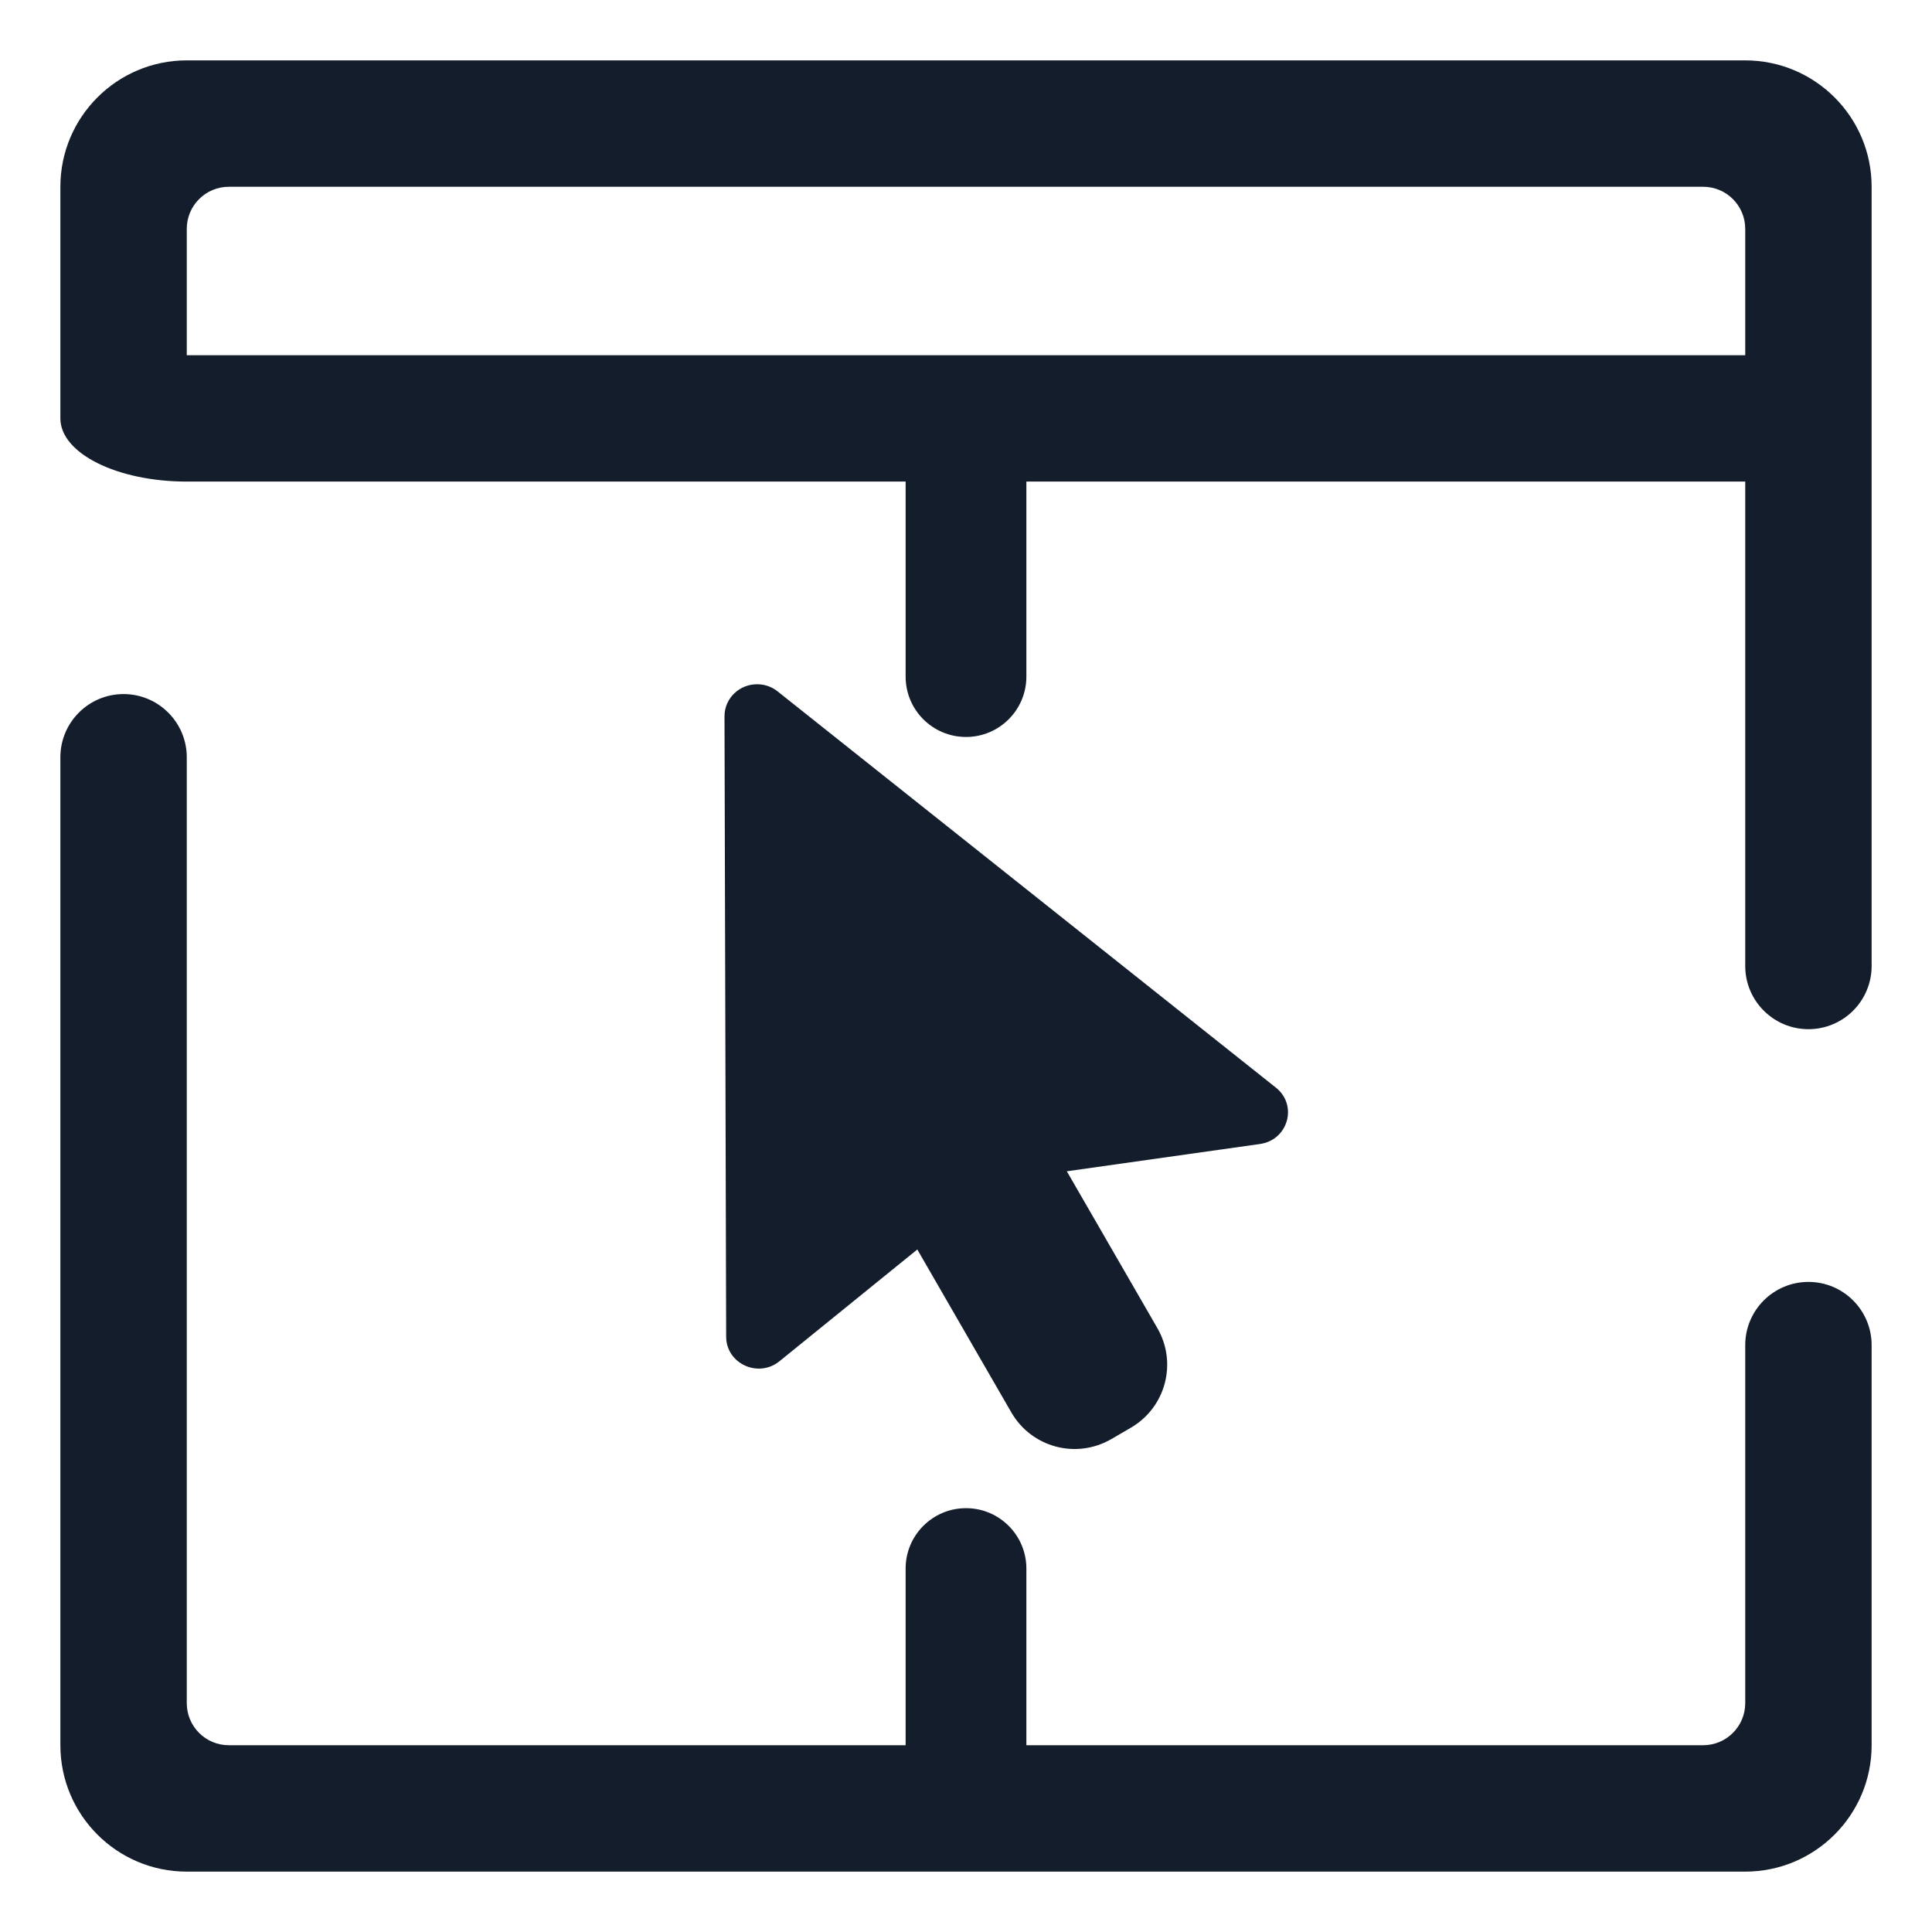
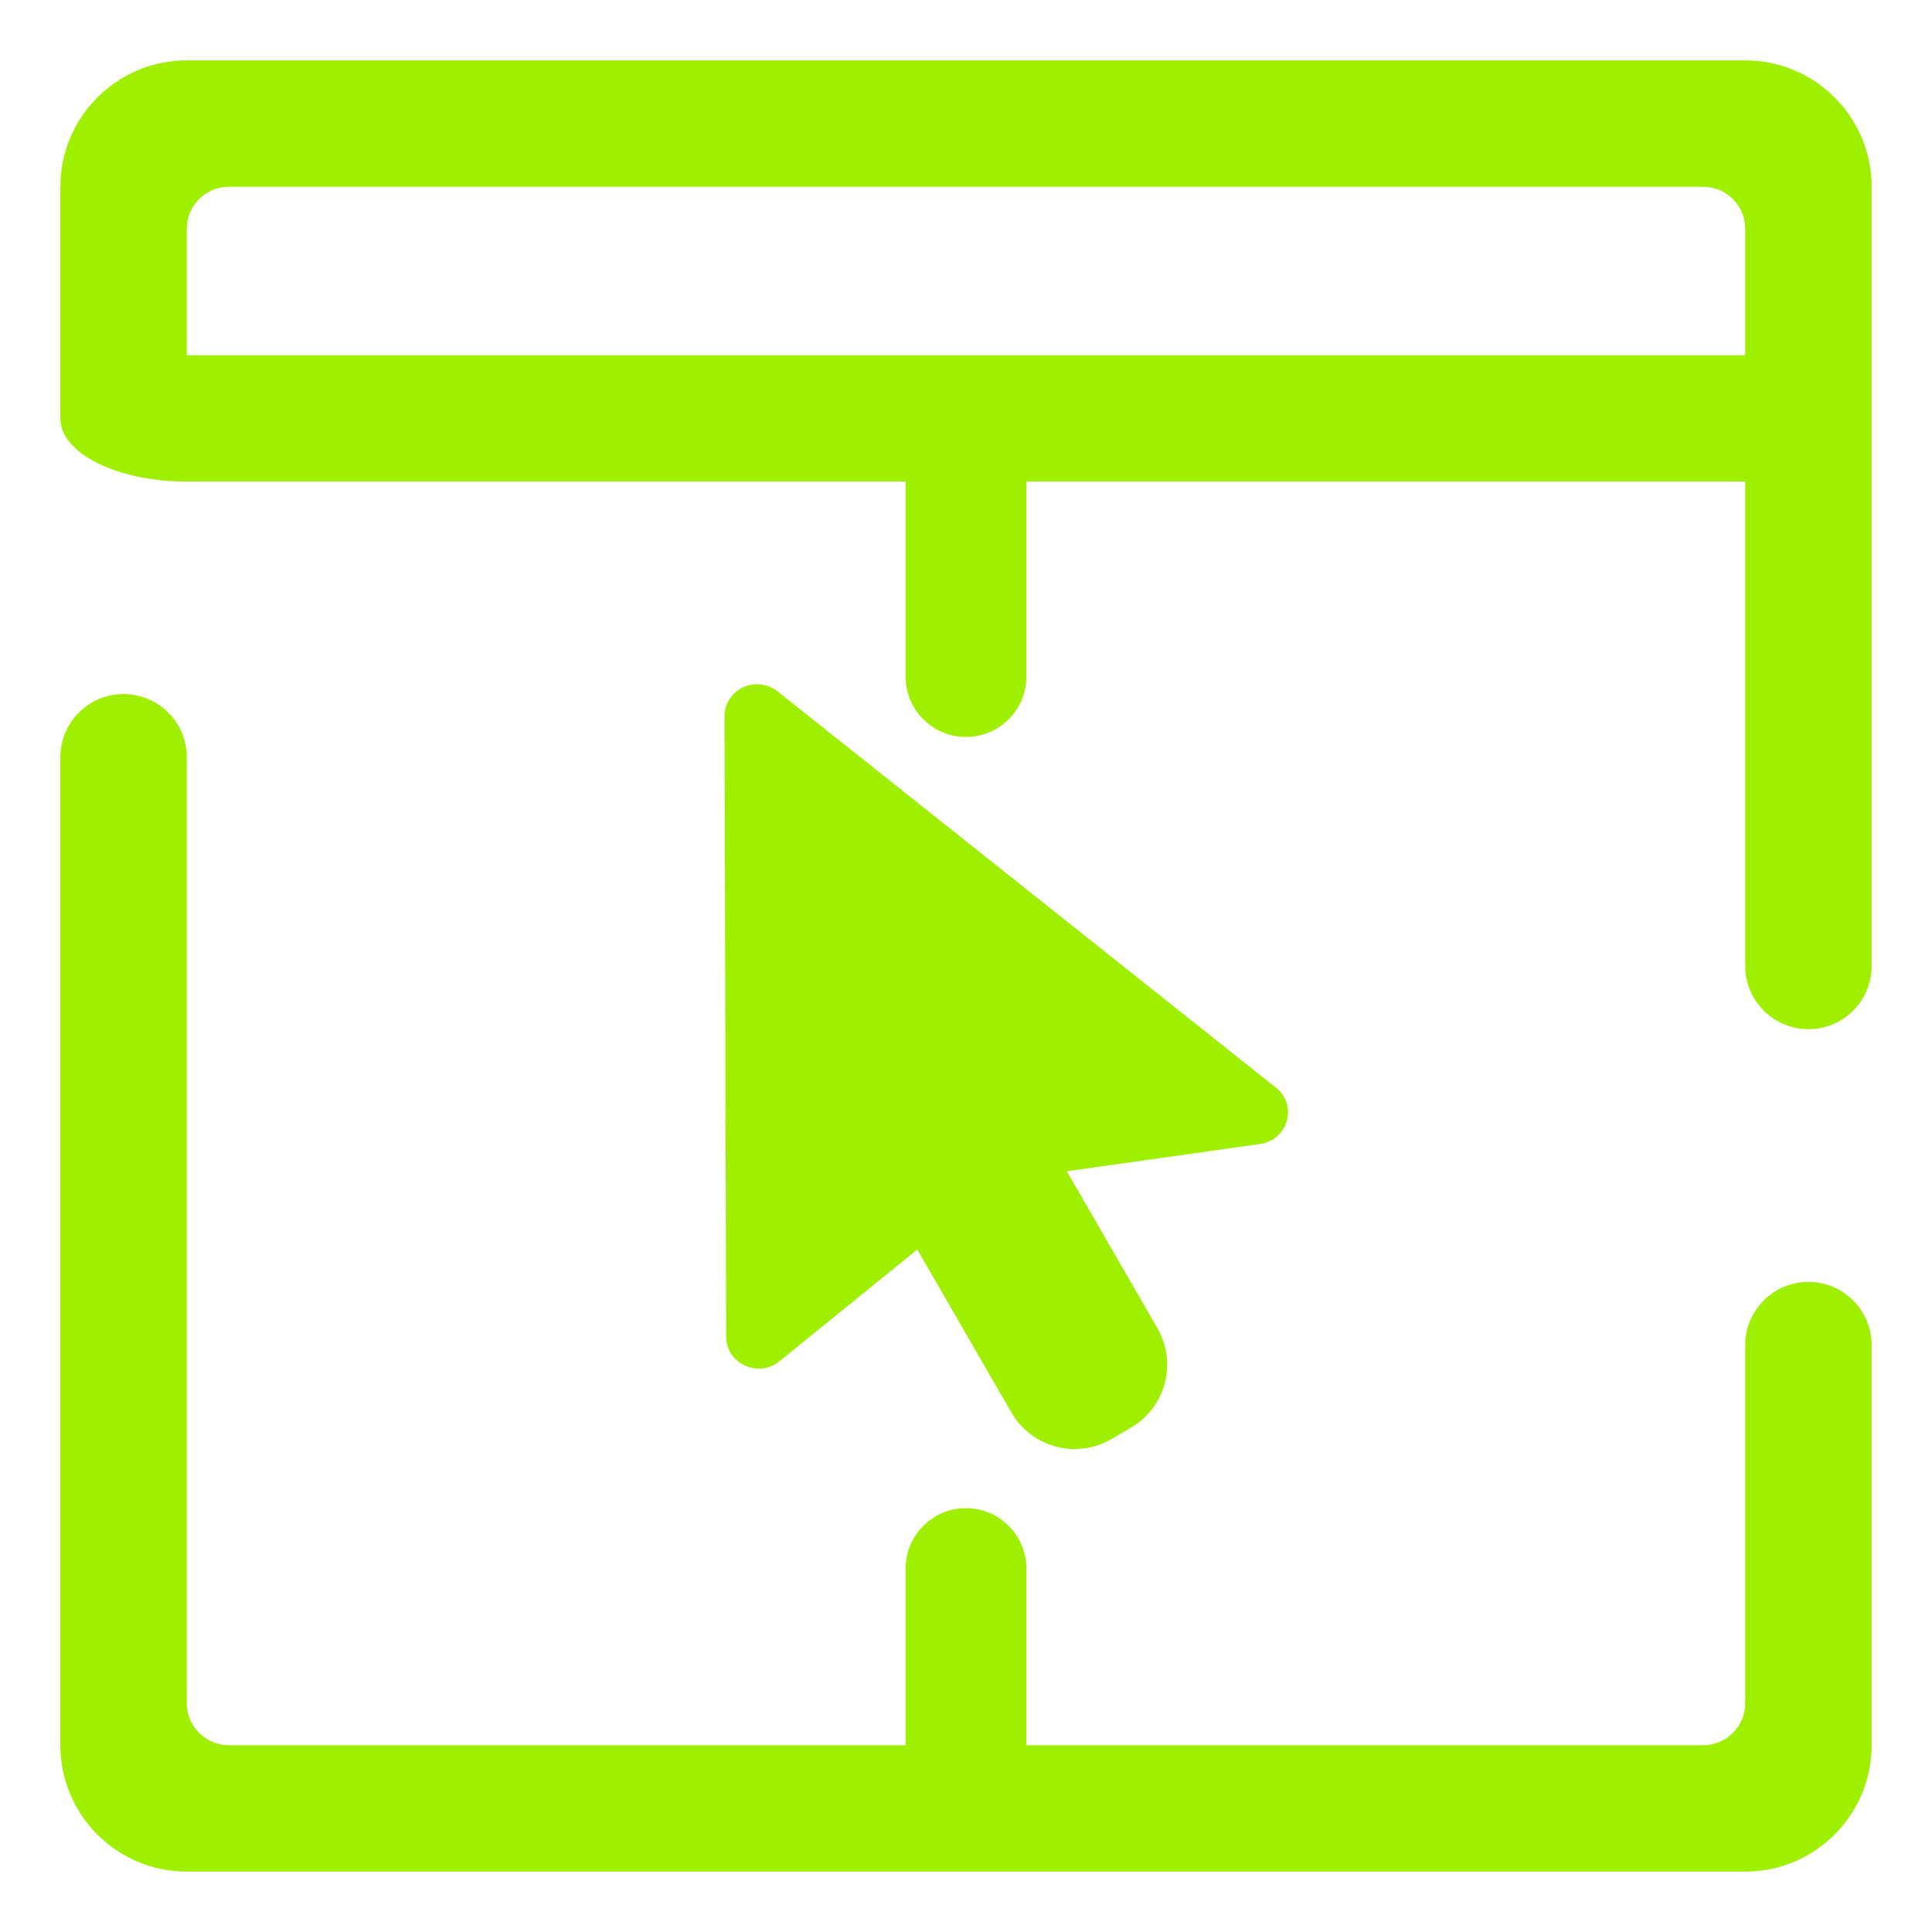
<svg xmlns="http://www.w3.org/2000/svg" width="64" height="64" viewBox="0 0 64 64" fill="none">
-   <path fill-rule="evenodd" clip-rule="evenodd" d="M25.107 22.667C25.363 22.673 25.608 22.768 25.799 22.935L42.304 36.06C42.989 36.659 42.648 37.768 41.74 37.896L35.34 38.8L38.339 43.995C39.009 45.156 38.612 46.632 37.451 47.301L36.808 47.675C35.647 48.344 34.172 47.948 33.501 46.787L30.387 41.391L25.823 45.091C25.12 45.663 24.056 45.173 24.055 44.279L24 23.727C23.999 23.131 24.499 22.652 25.107 22.667ZM34 15.953H57.813V32C57.813 33.155 58.752 34.093 59.907 34.093C61.063 34.093 62 33.155 62 32V6.187C62 3.876 60.124 2 57.813 2H6.187C3.876 2 2 3.876 2 6.187V13.86C2 15.016 3.876 15.953 6.187 15.953V13.86V7.581C6.187 6.811 6.811 6.187 7.581 6.187H56.419C57.189 6.187 57.813 6.811 57.813 7.581V11.768H8.279H6.187V15.953H8.279H30V15.96V22.413C30 23.517 30.896 24.413 32 24.413C33.104 24.413 34 23.517 34 22.413V15.96V15.953ZM34 57.813H56.419C57.189 57.813 57.813 57.189 57.813 56.419V44.559C57.813 43.403 58.752 42.465 59.907 42.465C61.063 42.465 62 43.403 62 44.559V57.813C62 60.124 60.124 62 57.813 62H6.187C3.876 62 2 60.124 2 57.813V25.085C2 23.931 2.937 22.992 4.093 22.992C5.248 22.992 6.187 23.931 6.187 25.085V56.419C6.187 57.189 6.811 57.813 7.581 57.813H30V51.96C30 50.856 30.896 49.96 32 49.96C33.104 49.96 34 50.856 34 51.96V57.813Z" fill="#141D2B" />
+   <path fill-rule="evenodd" clip-rule="evenodd" d="M25.107 22.667C25.363 22.673 25.608 22.768 25.799 22.935L42.304 36.06C42.989 36.659 42.648 37.768 41.74 37.896L35.34 38.8L38.339 43.995C39.009 45.156 38.612 46.632 37.451 47.301L36.808 47.675C35.647 48.344 34.172 47.948 33.501 46.787L30.387 41.391L25.823 45.091C25.12 45.663 24.056 45.173 24.055 44.279L24 23.727C23.999 23.131 24.499 22.652 25.107 22.667ZM34 15.953H57.813V32C57.813 33.155 58.752 34.093 59.907 34.093C61.063 34.093 62 33.155 62 32V6.187C62 3.876 60.124 2 57.813 2H6.187C3.876 2 2 3.876 2 6.187V13.86C2 15.016 3.876 15.953 6.187 15.953V13.86V7.581C6.187 6.811 6.811 6.187 7.581 6.187H56.419C57.189 6.187 57.813 6.811 57.813 7.581V11.768H8.279H6.187V15.953H8.279H30V15.96V22.413C30 23.517 30.896 24.413 32 24.413C33.104 24.413 34 23.517 34 22.413V15.96V15.953ZM34 57.813H56.419C57.189 57.813 57.813 57.189 57.813 56.419V44.559C57.813 43.403 58.752 42.465 59.907 42.465C61.063 42.465 62 43.403 62 44.559V57.813C62 60.124 60.124 62 57.813 62H6.187C3.876 62 2 60.124 2 57.813V25.085C2 23.931 2.937 22.992 4.093 22.992C5.248 22.992 6.187 23.931 6.187 25.085V56.419C6.187 57.189 6.811 57.813 7.581 57.813H30V51.96C30 50.856 30.896 49.96 32 49.96C33.104 49.96 34 50.856 34 51.96V57.813Z" fill="#9FEF00" />
</svg>
